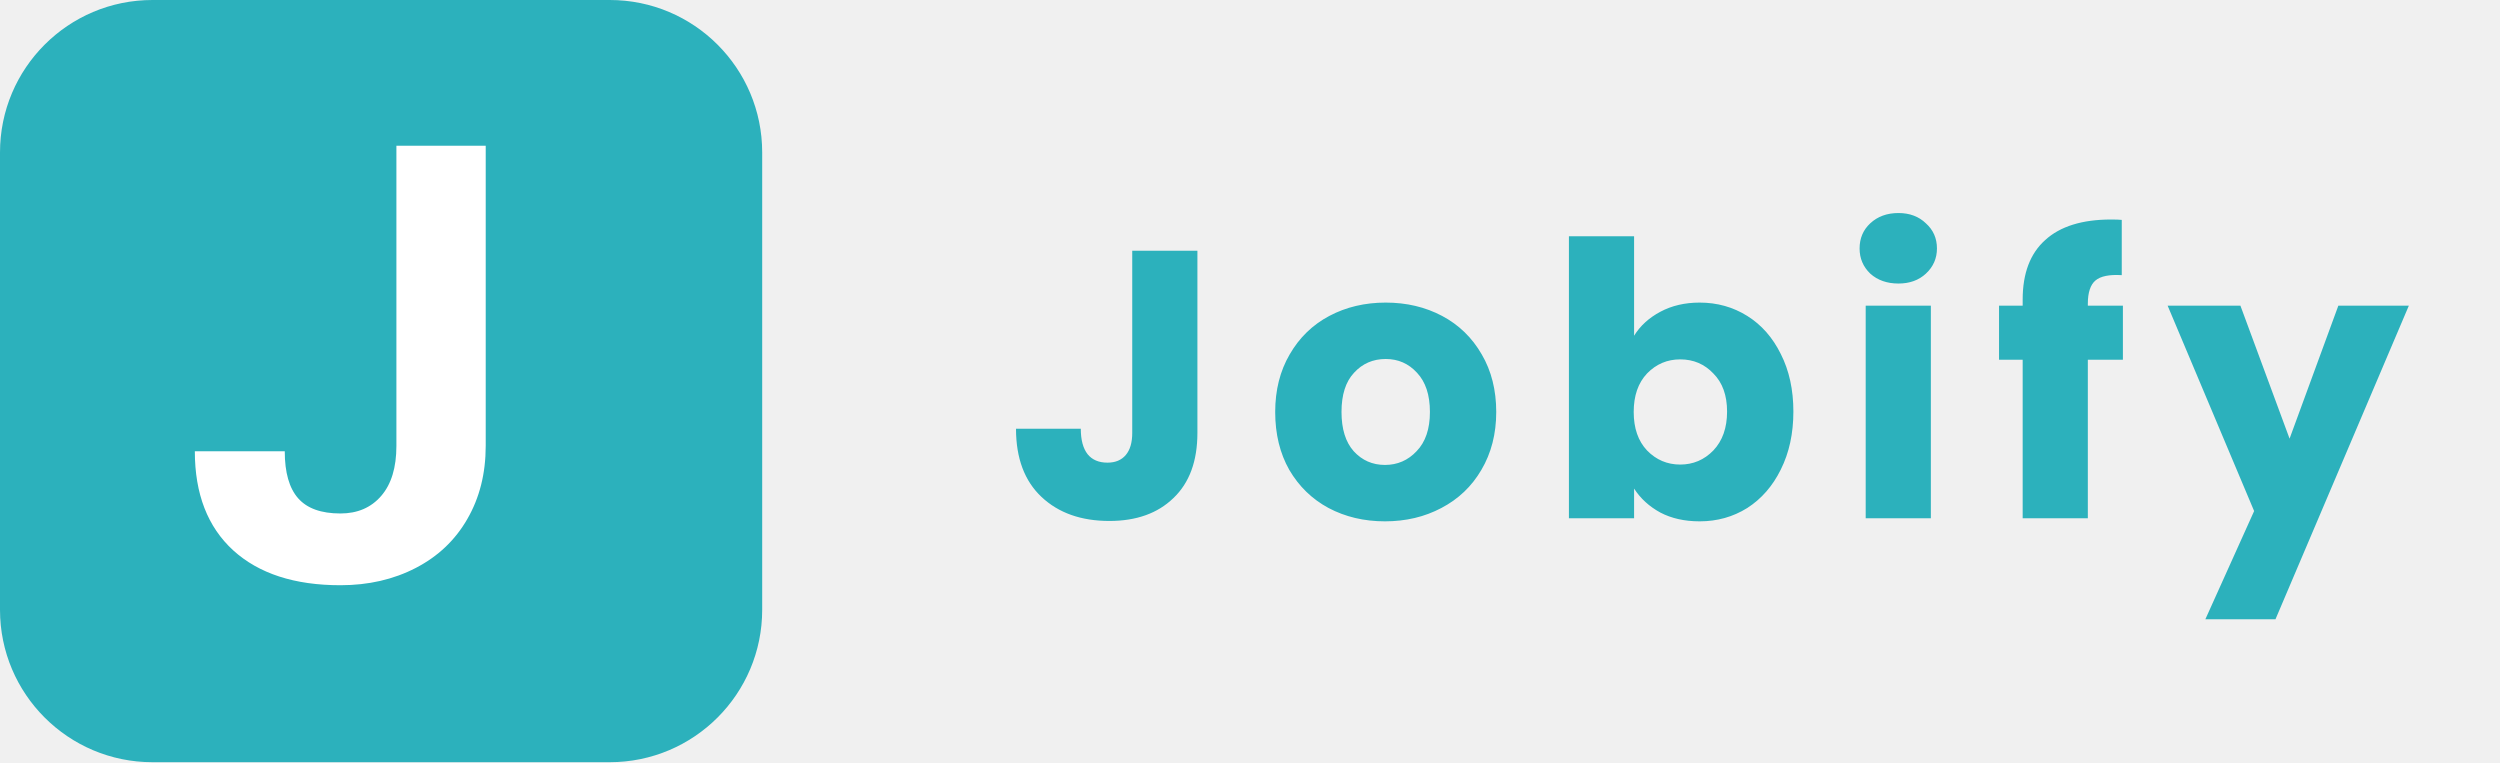
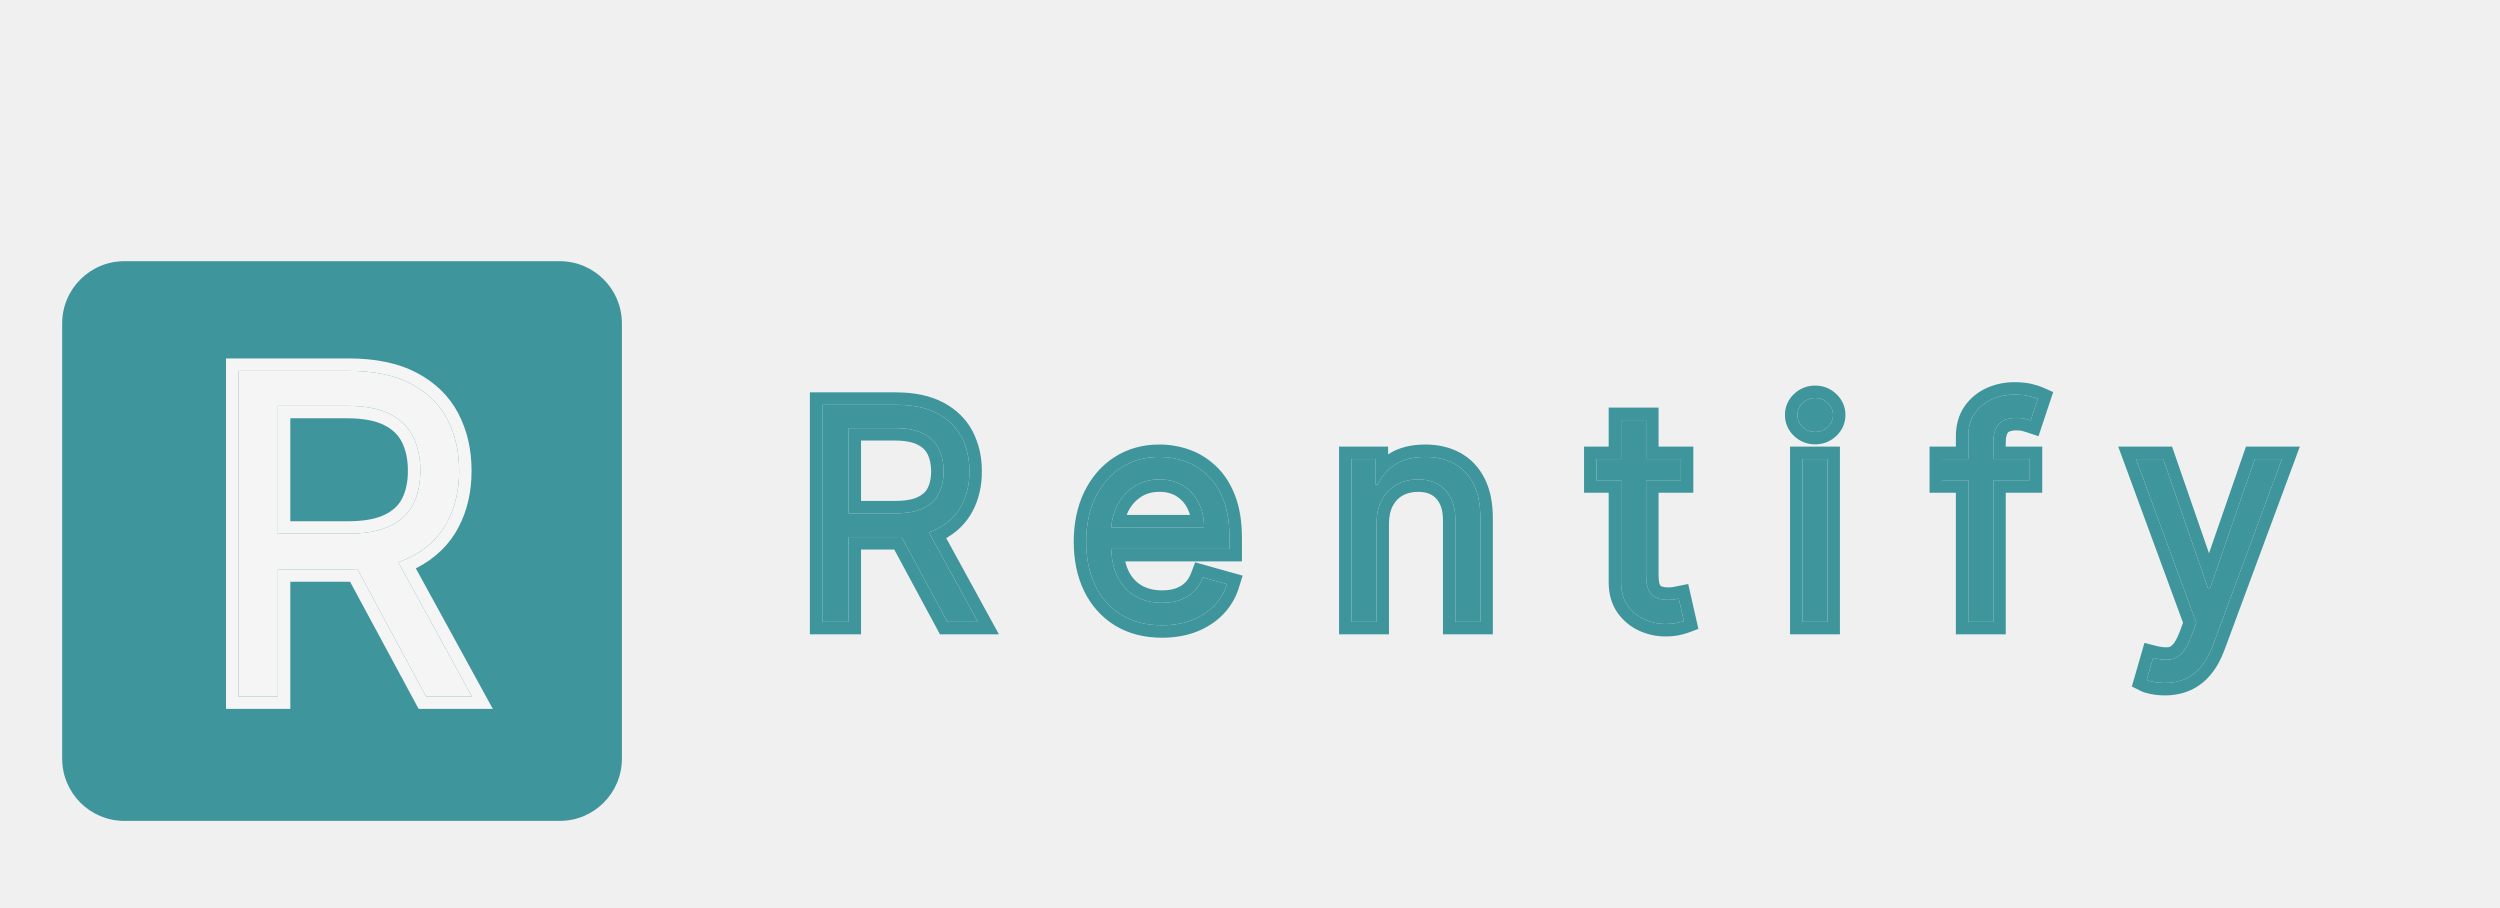
- <svg xmlns="http://www.w3.org/2000/svg" width="164" height="50" viewBox="0 0 164 50" fill="none">
-   <path d="M78.55 16.45V28.4C78.55 30.25 78.025 31.675 76.975 32.675C75.942 33.675 74.542 34.175 72.775 34.175C70.925 34.175 69.442 33.65 68.325 32.6C67.208 31.55 66.65 30.058 66.65 28.125H70.9C70.9 28.858 71.05 29.417 71.35 29.8C71.65 30.167 72.083 30.35 72.65 30.35C73.167 30.35 73.567 30.183 73.85 29.85C74.133 29.517 74.275 29.033 74.275 28.4V16.45H78.55ZM90.853 34.2C89.487 34.2 88.253 33.908 87.153 33.325C86.07 32.742 85.212 31.908 84.578 30.825C83.962 29.742 83.653 28.475 83.653 27.025C83.653 25.592 83.97 24.333 84.603 23.25C85.237 22.15 86.103 21.308 87.203 20.725C88.303 20.142 89.537 19.85 90.903 19.85C92.27 19.85 93.503 20.142 94.603 20.725C95.703 21.308 96.57 22.15 97.203 23.25C97.837 24.333 98.153 25.592 98.153 27.025C98.153 28.458 97.828 29.725 97.178 30.825C96.545 31.908 95.67 32.742 94.553 33.325C93.453 33.908 92.22 34.2 90.853 34.2ZM90.853 30.5C91.67 30.5 92.362 30.2 92.928 29.6C93.511 29 93.803 28.142 93.803 27.025C93.803 25.908 93.52 25.05 92.953 24.45C92.403 23.85 91.72 23.55 90.903 23.55C90.07 23.55 89.378 23.85 88.828 24.45C88.278 25.033 88.003 25.892 88.003 27.025C88.003 28.142 88.27 29 88.803 29.6C89.353 30.2 90.037 30.5 90.853 30.5ZM107.196 22.025C107.596 21.375 108.171 20.85 108.921 20.45C109.671 20.05 110.529 19.85 111.496 19.85C112.646 19.85 113.688 20.142 114.621 20.725C115.554 21.308 116.288 22.142 116.821 23.225C117.371 24.308 117.646 25.567 117.646 27C117.646 28.433 117.371 29.7 116.821 30.8C116.288 31.883 115.554 32.725 114.621 33.325C113.688 33.908 112.646 34.2 111.496 34.2C110.513 34.2 109.654 34.008 108.921 33.625C108.188 33.225 107.613 32.7 107.196 32.05V34H102.921V15.5H107.196V22.025ZM113.296 27C113.296 25.933 112.996 25.1 112.396 24.5C111.813 23.883 111.088 23.575 110.221 23.575C109.371 23.575 108.646 23.883 108.046 24.5C107.463 25.117 107.171 25.958 107.171 27.025C107.171 28.092 107.463 28.933 108.046 29.55C108.646 30.167 109.371 30.475 110.221 30.475C111.071 30.475 111.796 30.167 112.396 29.55C112.996 28.917 113.296 28.067 113.296 27ZM124.539 18.6C123.789 18.6 123.172 18.383 122.689 17.95C122.222 17.5 121.989 16.95 121.989 16.3C121.989 15.633 122.222 15.083 122.689 14.65C123.172 14.2 123.789 13.975 124.539 13.975C125.272 13.975 125.872 14.2 126.339 14.65C126.822 15.083 127.064 15.633 127.064 16.3C127.064 16.95 126.822 17.5 126.339 17.95C125.872 18.383 125.272 18.6 124.539 18.6ZM126.664 20.05V34H122.389V20.05H126.664ZM139.262 23.6H136.962V34H132.687V23.6H131.137V20.05H132.687V19.65C132.687 17.933 133.179 16.633 134.162 15.75C135.145 14.85 136.587 14.4 138.487 14.4C138.804 14.4 139.037 14.408 139.187 14.425V18.05C138.37 18 137.795 18.117 137.462 18.4C137.129 18.683 136.962 19.192 136.962 19.925V20.05H139.262V23.6ZM158.021 20.05L149.271 40.625H144.671L147.871 33.525L142.196 20.05H146.971L150.196 28.775L153.396 20.05H158.021Z" fill="#2CB1BC" />
-   <rect width="50" height="50" rx="10" fill="#2CB1BC" />
-   <path d="M26.004 9.562H31.863V29.25C31.863 31.06 31.46 32.661 30.652 34.055C29.858 35.435 28.732 36.503 27.273 37.258C25.815 38.013 24.168 38.391 22.332 38.391C19.324 38.391 16.98 37.629 15.301 36.105C13.621 34.569 12.781 32.401 12.781 29.602H18.68C18.68 30.995 18.973 32.023 19.559 32.688C20.145 33.352 21.069 33.684 22.332 33.684C23.452 33.684 24.344 33.3 25.008 32.531C25.672 31.763 26.004 30.669 26.004 29.25V9.562Z" fill="white" />
+ <svg xmlns="http://www.w3.org/2000/svg" width="201" height="73" viewBox="0 0 201 73" fill="none">
+   <rect x="5" y="21" width="45" height="45" rx="5" fill="#3E959B" />
+   <mask id="path-2-outside-1_1_2" maskUnits="userSpaceOnUse" x="18" y="28" width="22" height="29" fill="black">
+     <rect fill="white" x="18" y="28" width="22" height="29" />
+     <path d="M19.171 56V29.818H28.017C30.062 29.818 31.741 30.168 33.054 30.866C34.367 31.557 35.338 32.507 35.969 33.717C36.599 34.928 36.915 36.304 36.915 37.847C36.915 39.389 36.599 40.757 35.969 41.95C35.338 43.144 34.371 44.081 33.067 44.763C31.763 45.436 30.097 45.773 28.068 45.773H20.909V42.909H27.966C29.364 42.909 30.489 42.705 31.341 42.295C32.202 41.886 32.824 41.307 33.207 40.557C33.599 39.798 33.795 38.895 33.795 37.847C33.795 36.798 33.599 35.882 33.207 35.098C32.815 34.314 32.189 33.709 31.328 33.283C30.467 32.848 29.329 32.631 27.915 32.631H22.341V56H19.171ZM31.494 44.239L37.938 56H34.256L27.915 44.239H31.494Z" />
+   </mask>
+   <path d="M19.171 56V29.818H28.017C30.062 29.818 31.741 30.168 33.054 30.866C34.367 31.557 35.338 32.507 35.969 33.717C36.599 34.928 36.915 36.304 36.915 37.847C36.915 39.389 36.599 40.757 35.969 41.95C35.338 43.144 34.371 44.081 33.067 44.763C31.763 45.436 30.097 45.773 28.068 45.773H20.909V42.909H27.966C29.364 42.909 30.489 42.705 31.341 42.295C32.202 41.886 32.824 41.307 33.207 40.557C33.599 39.798 33.795 38.895 33.795 37.847C33.795 36.798 33.599 35.882 33.207 35.098C32.815 34.314 32.189 33.709 31.328 33.283C30.467 32.848 29.329 32.631 27.915 32.631H22.341V56H19.171ZM31.494 44.239L37.938 56H34.256L27.915 44.239H31.494Z" fill="#F5F5F5" />
+   <path d="M19.171 56H18.171V57H19.171V56ZM19.171 29.818V28.818H18.171V29.818H19.171ZM33.054 30.866L32.584 31.749L32.589 31.752L33.054 30.866ZM35.969 33.717L35.082 34.179L35.082 34.179L35.969 33.717ZM35.969 41.95L35.085 41.483L35.085 41.483L35.969 41.95ZM33.067 44.763L33.526 45.651L33.53 45.649L33.067 44.763ZM20.909 45.773H19.909V46.773H20.909V45.773ZM20.909 42.909V41.909H19.909V42.909H20.909ZM31.341 42.295L30.912 41.392L30.908 41.394L31.341 42.295ZM33.207 40.557L32.319 40.098L32.317 40.102L33.207 40.557ZM31.328 33.283L30.877 34.175L30.884 34.179L31.328 33.283ZM22.341 32.631V31.631H21.341V32.631H22.341ZM22.341 56V57H23.341V56H22.341ZM31.494 44.239L32.371 43.758L32.087 43.239H31.494V44.239ZM37.938 56V57H39.626L38.815 55.52L37.938 56ZM34.256 56L33.376 56.475L33.659 57H34.256V56ZM27.915 44.239V43.239H26.24L27.035 44.713L27.915 44.239ZM20.171 56V29.818H18.171V56H20.171ZM19.171 30.818H28.017V28.818H19.171V30.818ZM28.017 30.818C29.957 30.818 31.46 31.151 32.584 31.749L33.524 29.984C32.023 29.184 30.168 28.818 28.017 28.818V30.818ZM32.589 31.752C33.737 32.356 34.554 33.166 35.082 34.179L36.856 33.255C36.123 31.849 34.996 30.758 33.52 29.981L32.589 31.752ZM35.082 34.179C35.629 35.229 35.915 36.444 35.915 37.847H37.915C37.915 36.164 37.57 34.626 36.856 33.255L35.082 34.179ZM35.915 37.847C35.915 39.25 35.629 40.453 35.085 41.483L36.853 42.418C37.57 41.061 37.915 39.529 37.915 37.847H35.915ZM35.085 41.483C34.557 42.481 33.745 43.28 32.603 43.877L33.53 45.649C34.996 44.882 36.119 43.806 36.853 42.418L35.085 41.483ZM32.608 43.874C31.489 44.452 29.995 44.773 28.068 44.773V46.773C30.198 46.773 32.036 46.42 33.526 45.651L32.608 43.874ZM28.068 44.773H20.909V46.773H28.068V44.773ZM21.909 45.773V42.909H19.909V45.773H21.909ZM20.909 43.909H27.966V41.909H20.909V43.909ZM27.966 43.909C29.448 43.909 30.737 43.694 31.774 43.197L30.908 41.394C30.24 41.715 29.28 41.909 27.966 41.909V43.909ZM31.77 43.199C32.802 42.708 33.601 41.983 34.098 41.012L32.317 40.102C32.047 40.63 31.601 41.065 30.912 41.392L31.77 43.199ZM34.096 41.016C34.576 40.087 34.795 39.019 34.795 37.847H32.795C32.795 38.771 32.623 39.51 32.319 40.098L34.096 41.016ZM34.795 37.847C34.795 36.673 34.576 35.598 34.102 34.651L32.313 35.545C32.623 36.166 32.795 36.923 32.795 37.847H34.795ZM34.102 34.651C33.603 33.653 32.808 32.899 31.772 32.386L30.884 34.179C31.57 34.518 32.028 34.975 32.313 35.545L34.102 34.651ZM31.779 32.39C30.728 31.86 29.419 31.631 27.915 31.631V33.631C29.241 33.631 30.206 33.836 30.877 34.175L31.779 32.39ZM27.915 31.631H22.341V33.631H27.915V31.631ZM21.341 32.631V56H23.341V32.631H21.341ZM22.341 55H19.171V57H22.341V55ZM30.617 44.719L37.06 56.48L38.815 55.52L32.371 43.758L30.617 44.719ZM37.938 55H34.256V57H37.938V55ZM35.136 55.525L28.795 43.764L27.035 44.713L33.376 56.475L35.136 55.525ZM27.915 45.239H31.494V43.239H27.915V45.239Z" fill="#F5F5F5" mask="url(#path-2-outside-1_1_2)" />
+   <mask id="path-4-outside-2_1_2" maskUnits="userSpaceOnUse" x="65" y="30" width="120" height="26" fill="black">
+     <rect fill="white" x="65" y="30" width="120" height="26" />
+     <path d="M66.114 50V32.545H72.011C73.375 32.545 74.494 32.778 75.369 33.244C76.244 33.705 76.892 34.338 77.312 35.145C77.733 35.952 77.943 36.869 77.943 37.898C77.943 38.926 77.733 39.838 77.312 40.633C76.892 41.429 76.247 42.054 75.378 42.508C74.508 42.957 73.398 43.182 72.046 43.182H67.273V41.273H71.977C72.909 41.273 73.659 41.136 74.227 40.864C74.801 40.591 75.216 40.205 75.472 39.705C75.733 39.199 75.864 38.597 75.864 37.898C75.864 37.199 75.733 36.588 75.472 36.065C75.21 35.543 74.793 35.139 74.219 34.855C73.645 34.565 72.886 34.42 71.943 34.42H68.227V50H66.114ZM74.329 42.159L78.625 50H76.171L71.943 42.159H74.329ZM93.431 50.273C92.17 50.273 91.082 49.994 90.167 49.438C89.258 48.875 88.556 48.091 88.062 47.085C87.573 46.074 87.329 44.898 87.329 43.557C87.329 42.216 87.573 41.034 88.062 40.011C88.556 38.983 89.244 38.182 90.124 37.608C91.011 37.028 92.045 36.739 93.227 36.739C93.908 36.739 94.582 36.852 95.246 37.08C95.911 37.307 96.516 37.676 97.062 38.188C97.607 38.693 98.042 39.364 98.366 40.199C98.69 41.034 98.852 42.062 98.852 43.284V44.136H88.761V42.398H96.806C96.806 41.659 96.658 41 96.363 40.42C96.073 39.841 95.658 39.383 95.119 39.048C94.585 38.713 93.954 38.545 93.227 38.545C92.425 38.545 91.732 38.744 91.147 39.142C90.567 39.534 90.121 40.045 89.809 40.676C89.496 41.307 89.34 41.983 89.34 42.705V43.864C89.34 44.852 89.511 45.69 89.852 46.378C90.198 47.06 90.678 47.58 91.292 47.938C91.906 48.29 92.619 48.466 93.431 48.466C93.96 48.466 94.437 48.392 94.863 48.244C95.295 48.091 95.667 47.864 95.979 47.562C96.292 47.256 96.533 46.875 96.704 46.42L98.647 46.966C98.442 47.625 98.099 48.205 97.616 48.705C97.133 49.199 96.536 49.585 95.826 49.864C95.116 50.136 94.317 50.273 93.431 50.273ZM110.673 42.125V50H108.661V36.909H110.604V38.955H110.775C111.082 38.29 111.548 37.756 112.173 37.352C112.798 36.943 113.604 36.739 114.593 36.739C115.479 36.739 116.255 36.92 116.92 37.284C117.585 37.642 118.102 38.188 118.471 38.92C118.84 39.648 119.025 40.568 119.025 41.682V50H117.013V41.818C117.013 40.79 116.746 39.989 116.212 39.415C115.678 38.835 114.945 38.545 114.013 38.545C113.371 38.545 112.798 38.685 112.292 38.963C111.792 39.242 111.397 39.648 111.107 40.182C110.817 40.716 110.673 41.364 110.673 42.125ZM135.143 36.909V38.614H128.359V36.909H135.143ZM130.337 33.773H132.348V46.25C132.348 46.818 132.43 47.244 132.595 47.528C132.766 47.807 132.982 47.994 133.243 48.091C133.51 48.182 133.791 48.227 134.087 48.227C134.308 48.227 134.49 48.216 134.632 48.193C134.774 48.165 134.888 48.142 134.973 48.125L135.382 49.932C135.246 49.983 135.055 50.034 134.811 50.085C134.567 50.142 134.257 50.17 133.882 50.17C133.314 50.17 132.757 50.048 132.212 49.804C131.672 49.56 131.223 49.188 130.865 48.688C130.513 48.188 130.337 47.557 130.337 46.795V33.773ZM144.919 50V36.909H146.93V50H144.919ZM145.942 34.727C145.55 34.727 145.212 34.594 144.928 34.327C144.649 34.06 144.51 33.739 144.51 33.364C144.51 32.989 144.649 32.668 144.928 32.401C145.212 32.133 145.55 32 145.942 32C146.334 32 146.669 32.133 146.947 32.401C147.232 32.668 147.374 32.989 147.374 33.364C147.374 33.739 147.232 34.06 146.947 34.327C146.669 34.594 146.334 34.727 145.942 34.727ZM163.194 36.909V38.614H156.137V36.909H163.194ZM158.251 50V35.102C158.251 34.352 158.427 33.727 158.779 33.227C159.131 32.727 159.589 32.352 160.151 32.102C160.714 31.852 161.308 31.727 161.933 31.727C162.427 31.727 162.83 31.767 163.143 31.847C163.455 31.926 163.688 32 163.842 32.068L163.262 33.807C163.16 33.773 163.018 33.73 162.836 33.679C162.66 33.628 162.427 33.602 162.137 33.602C161.472 33.602 160.992 33.77 160.697 34.105C160.407 34.44 160.262 34.932 160.262 35.58V50H158.251ZM174.058 54.909C173.717 54.909 173.413 54.881 173.146 54.824C172.879 54.773 172.695 54.722 172.592 54.67L173.104 52.898C173.592 53.023 174.024 53.068 174.399 53.034C174.774 53 175.107 52.832 175.396 52.531C175.692 52.236 175.962 51.756 176.206 51.091L176.581 50.068L171.74 36.909H173.922L177.536 47.341H177.672L181.286 36.909H183.467L177.911 51.909C177.661 52.585 177.351 53.145 176.982 53.588C176.612 54.037 176.183 54.369 175.695 54.585C175.212 54.801 174.666 54.909 174.058 54.909Z" />
+   </mask>
+   <path d="M66.114 50V32.545H72.011C73.375 32.545 74.494 32.778 75.369 33.244C76.244 33.705 76.892 34.338 77.312 35.145C77.733 35.952 77.943 36.869 77.943 37.898C77.943 38.926 77.733 39.838 77.312 40.633C76.892 41.429 76.247 42.054 75.378 42.508C74.508 42.957 73.398 43.182 72.046 43.182H67.273V41.273H71.977C72.909 41.273 73.659 41.136 74.227 40.864C74.801 40.591 75.216 40.205 75.472 39.705C75.733 39.199 75.864 38.597 75.864 37.898C75.864 37.199 75.733 36.588 75.472 36.065C75.21 35.543 74.793 35.139 74.219 34.855C73.645 34.565 72.886 34.42 71.943 34.42H68.227V50H66.114ZM74.329 42.159L78.625 50H76.171L71.943 42.159H74.329ZM93.431 50.273C92.17 50.273 91.082 49.994 90.167 49.438C89.258 48.875 88.556 48.091 88.062 47.085C87.573 46.074 87.329 44.898 87.329 43.557C87.329 42.216 87.573 41.034 88.062 40.011C88.556 38.983 89.244 38.182 90.124 37.608C91.011 37.028 92.045 36.739 93.227 36.739C93.908 36.739 94.582 36.852 95.246 37.08C95.911 37.307 96.516 37.676 97.062 38.188C97.607 38.693 98.042 39.364 98.366 40.199C98.69 41.034 98.852 42.062 98.852 43.284V44.136H88.761V42.398H96.806C96.806 41.659 96.658 41 96.363 40.42C96.073 39.841 95.658 39.383 95.119 39.048C94.585 38.713 93.954 38.545 93.227 38.545C92.425 38.545 91.732 38.744 91.147 39.142C90.567 39.534 90.121 40.045 89.809 40.676C89.496 41.307 89.34 41.983 89.34 42.705V43.864C89.34 44.852 89.511 45.69 89.852 46.378C90.198 47.06 90.678 47.58 91.292 47.938C91.906 48.29 92.619 48.466 93.431 48.466C93.96 48.466 94.437 48.392 94.863 48.244C95.295 48.091 95.667 47.864 95.979 47.562C96.292 47.256 96.533 46.875 96.704 46.42L98.647 46.966C98.442 47.625 98.099 48.205 97.616 48.705C97.133 49.199 96.536 49.585 95.826 49.864C95.116 50.136 94.317 50.273 93.431 50.273ZM110.673 42.125V50H108.661V36.909H110.604V38.955H110.775C111.082 38.29 111.548 37.756 112.173 37.352C112.798 36.943 113.604 36.739 114.593 36.739C115.479 36.739 116.255 36.92 116.92 37.284C117.585 37.642 118.102 38.188 118.471 38.92C118.84 39.648 119.025 40.568 119.025 41.682V50H117.013V41.818C117.013 40.79 116.746 39.989 116.212 39.415C115.678 38.835 114.945 38.545 114.013 38.545C113.371 38.545 112.798 38.685 112.292 38.963C111.792 39.242 111.397 39.648 111.107 40.182C110.817 40.716 110.673 41.364 110.673 42.125ZM135.143 36.909V38.614H128.359V36.909H135.143ZM130.337 33.773H132.348V46.25C132.348 46.818 132.43 47.244 132.595 47.528C132.766 47.807 132.982 47.994 133.243 48.091C133.51 48.182 133.791 48.227 134.087 48.227C134.308 48.227 134.49 48.216 134.632 48.193C134.774 48.165 134.888 48.142 134.973 48.125L135.382 49.932C135.246 49.983 135.055 50.034 134.811 50.085C134.567 50.142 134.257 50.17 133.882 50.17C133.314 50.17 132.757 50.048 132.212 49.804C131.672 49.56 131.223 49.188 130.865 48.688C130.513 48.188 130.337 47.557 130.337 46.795V33.773ZM144.919 50V36.909H146.93V50H144.919ZM145.942 34.727C145.55 34.727 145.212 34.594 144.928 34.327C144.649 34.06 144.51 33.739 144.51 33.364C144.51 32.989 144.649 32.668 144.928 32.401C145.212 32.133 145.55 32 145.942 32C146.334 32 146.669 32.133 146.947 32.401C147.232 32.668 147.374 32.989 147.374 33.364C147.374 33.739 147.232 34.06 146.947 34.327C146.669 34.594 146.334 34.727 145.942 34.727ZM163.194 36.909V38.614H156.137V36.909H163.194ZM158.251 50V35.102C158.251 34.352 158.427 33.727 158.779 33.227C159.131 32.727 159.589 32.352 160.151 32.102C160.714 31.852 161.308 31.727 161.933 31.727C162.427 31.727 162.83 31.767 163.143 31.847C163.455 31.926 163.688 32 163.842 32.068L163.262 33.807C163.16 33.773 163.018 33.73 162.836 33.679C162.66 33.628 162.427 33.602 162.137 33.602C161.472 33.602 160.992 33.77 160.697 34.105C160.407 34.44 160.262 34.932 160.262 35.58V50H158.251ZM174.058 54.909C173.717 54.909 173.413 54.881 173.146 54.824C172.879 54.773 172.695 54.722 172.592 54.67L173.104 52.898C173.592 53.023 174.024 53.068 174.399 53.034C174.774 53 175.107 52.832 175.396 52.531C175.692 52.236 175.962 51.756 176.206 51.091L176.581 50.068L171.74 36.909H173.922L177.536 47.341H177.672L181.286 36.909H183.467L177.911 51.909C177.661 52.585 177.351 53.145 176.982 53.588C176.612 54.037 176.183 54.369 175.695 54.585C175.212 54.801 174.666 54.909 174.058 54.909Z" fill="#3E959B" />
+   <path d="M66.114 50H65.114V51H66.114V50ZM66.114 32.545V31.546H65.114V32.545H66.114ZM75.369 33.244L74.899 34.127L74.904 34.129L75.369 33.244ZM77.312 35.145L76.426 35.607L76.426 35.607L77.312 35.145ZM77.312 40.633L76.428 40.166L76.428 40.166L77.312 40.633ZM75.378 42.508L75.837 43.397L75.841 43.395L75.378 42.508ZM67.273 43.182H66.273V44.182H67.273V43.182ZM67.273 41.273V40.273H66.273V41.273H67.273ZM74.227 40.864L73.798 39.96L73.794 39.962L74.227 40.864ZM75.472 39.705L74.583 39.245L74.581 39.249L75.472 39.705ZM74.219 34.855L73.768 35.748L73.775 35.751L74.219 34.855ZM68.227 34.42V33.42H67.227V34.42H68.227ZM68.227 50V51H69.227V50H68.227ZM74.329 42.159L75.207 41.679L74.922 41.159H74.329V42.159ZM78.625 50V51H80.313L79.502 49.52L78.625 50ZM76.171 50L75.29 50.475L75.573 51H76.171V50ZM71.943 42.159V41.159H70.268L71.063 42.634L71.943 42.159ZM67.114 50V32.545H65.114V50H67.114ZM66.114 33.545H72.011V31.546H66.114V33.545ZM72.011 33.545C73.27 33.545 74.213 33.762 74.899 34.127L75.839 32.362C74.776 31.795 73.48 31.546 72.011 31.546V33.545ZM74.904 34.129C75.615 34.503 76.108 34.996 76.426 35.607L78.199 34.683C77.677 33.68 76.874 32.906 75.835 32.359L74.904 34.129ZM76.426 35.607C76.763 36.254 76.943 37.009 76.943 37.898H78.943C78.943 36.73 78.703 35.65 78.199 34.683L76.426 35.607ZM76.943 37.898C76.943 38.787 76.763 39.534 76.428 40.166L78.197 41.101C78.703 40.142 78.943 39.066 78.943 37.898H76.943ZM76.428 40.166C76.111 40.767 75.621 41.253 74.915 41.622L75.841 43.395C76.873 42.855 77.673 42.092 78.197 41.101L76.428 40.166ZM74.919 41.62C74.235 41.973 73.296 42.182 72.046 42.182V44.182C73.5 44.182 74.782 43.942 75.837 43.397L74.919 41.62ZM72.046 42.182H67.273V44.182H72.046V42.182ZM68.273 43.182V41.273H66.273V43.182H68.273ZM67.273 42.273H71.977V40.273H67.273V42.273ZM71.977 42.273C72.993 42.273 73.908 42.126 74.66 41.765L73.794 39.962C73.41 40.147 72.825 40.273 71.977 40.273V42.273ZM74.656 41.767C75.402 41.413 75.993 40.881 76.362 40.16L74.581 39.249C74.439 39.528 74.201 39.769 73.798 39.96L74.656 41.767ZM76.36 40.164C76.71 39.487 76.864 38.721 76.864 37.898H74.864C74.864 38.473 74.756 38.91 74.583 39.245L76.36 40.164ZM76.864 37.898C76.864 37.074 76.709 36.304 76.366 35.618L74.577 36.513C74.757 36.872 74.864 37.324 74.864 37.898H76.864ZM76.366 35.618C75.998 34.882 75.412 34.33 74.662 33.959L73.775 35.751C74.174 35.949 74.423 36.203 74.577 36.513L76.366 35.618ZM74.669 33.962C73.906 33.577 72.975 33.42 71.943 33.42V35.42C72.797 35.42 73.384 35.554 73.768 35.748L74.669 33.962ZM71.943 33.42H68.227V35.42H71.943V33.42ZM67.227 34.42V50H69.227V34.42H67.227ZM68.227 49H66.114V51H68.227V49ZM73.453 42.639L77.748 50.48L79.502 49.52L75.207 41.679L73.453 42.639ZM78.625 49H76.171V51H78.625V49ZM77.051 49.525L72.823 41.684L71.063 42.634L75.29 50.475L77.051 49.525ZM71.943 43.159H74.329V41.159H71.943V43.159ZM90.167 49.438L89.641 50.288L89.647 50.292L90.167 49.438ZM88.062 47.085L87.161 47.52L87.164 47.526L88.062 47.085ZM88.062 40.011L87.16 39.578L87.159 39.58L88.062 40.011ZM90.124 37.608L90.67 38.446L90.671 38.445L90.124 37.608ZM95.246 37.08L95.57 36.133L95.57 36.133L95.246 37.08ZM97.062 38.188L96.378 38.917L96.382 38.921L97.062 38.188ZM98.366 40.199L99.298 39.837L99.298 39.837L98.366 40.199ZM98.852 44.136V45.136H99.852V44.136H98.852ZM88.761 44.136H87.761V45.136H88.761V44.136ZM88.761 42.398V41.398H87.761V42.398H88.761ZM96.806 42.398V43.398H97.806V42.398H96.806ZM96.363 40.42L95.469 40.868L95.472 40.875L96.363 40.42ZM95.119 39.048L94.587 39.895L94.591 39.898L95.119 39.048ZM91.147 39.142L91.707 39.97L91.709 39.969L91.147 39.142ZM89.809 40.676L88.913 40.232L88.913 40.232L89.809 40.676ZM89.852 46.378L88.956 46.822L88.96 46.831L89.852 46.378ZM91.292 47.938L90.788 48.801L90.794 48.805L91.292 47.938ZM94.863 48.244L95.191 49.189L95.198 49.187L94.863 48.244ZM95.979 47.562L96.673 48.283L96.68 48.276L95.979 47.562ZM96.704 46.42L96.974 45.458L96.09 45.209L95.767 46.069L96.704 46.42ZM98.647 46.966L99.602 47.262L99.907 46.281L98.917 46.003L98.647 46.966ZM97.616 48.705L98.331 49.403L98.335 49.399L97.616 48.705ZM95.826 49.864L96.184 50.797L96.191 50.795L95.826 49.864ZM93.431 49.273C92.32 49.273 91.419 49.029 90.687 48.583L89.647 50.292C90.744 50.96 92.019 51.273 93.431 51.273V49.273ZM90.693 48.587C89.952 48.128 89.375 47.49 88.959 46.644L87.164 47.526C87.737 48.692 88.564 49.622 89.641 50.288L90.693 48.587ZM88.962 46.65C88.551 45.798 88.329 44.776 88.329 43.557H86.329C86.329 45.02 86.596 46.349 87.161 47.52L88.962 46.65ZM88.329 43.557C88.329 42.338 88.55 41.308 88.964 40.443L87.159 39.58C86.596 40.76 86.329 42.094 86.329 43.557H88.329ZM88.963 40.445C89.385 39.566 89.956 38.911 90.67 38.446L89.578 36.77C88.531 37.452 87.727 38.4 87.16 39.578L88.963 40.445ZM90.671 38.445C91.377 37.984 92.216 37.739 93.227 37.739V35.739C91.874 35.739 90.645 36.073 89.577 36.771L90.671 38.445ZM93.227 37.739C93.795 37.739 94.359 37.833 94.923 38.026L95.57 36.133C94.804 35.871 94.022 35.739 93.227 35.739V37.739ZM94.923 38.026C95.445 38.204 95.929 38.496 96.378 38.917L97.746 37.458C97.104 36.856 96.377 36.409 95.57 36.133L94.923 38.026ZM96.382 38.921C96.796 39.304 97.153 39.838 97.433 40.56L99.298 39.837C98.93 38.889 98.419 38.082 97.742 37.454L96.382 38.921ZM97.433 40.56C97.7 41.247 97.852 42.144 97.852 43.284H99.852C99.852 41.981 99.68 40.821 99.298 39.837L97.433 40.56ZM97.852 43.284V44.136H99.852V43.284H97.852ZM98.852 43.136H88.761V45.136H98.852V43.136ZM89.761 44.136V42.398H87.761V44.136H89.761ZM88.761 43.398H96.806V41.398H88.761V43.398ZM97.806 42.398C97.806 41.523 97.63 40.705 97.254 39.966L95.472 40.875C95.687 41.295 95.806 41.795 95.806 42.398H97.806ZM97.257 39.973C96.887 39.232 96.346 38.634 95.646 38.199L94.591 39.898C94.97 40.133 95.26 40.45 95.469 40.868L97.257 39.973ZM95.65 38.201C94.934 37.752 94.112 37.545 93.227 37.545V39.545C93.795 39.545 94.235 39.675 94.587 39.895L95.65 38.201ZM93.227 37.545C92.252 37.545 91.357 37.79 90.585 38.315L91.709 39.969C92.107 39.699 92.599 39.545 93.227 39.545V37.545ZM90.587 38.314C89.863 38.803 89.302 39.447 88.913 40.232L90.705 41.12C90.941 40.643 91.272 40.265 91.707 39.97L90.587 38.314ZM88.913 40.232C88.53 41.004 88.34 41.833 88.34 42.705H90.34C90.34 42.133 90.463 41.609 90.705 41.12L88.913 40.232ZM88.34 42.705V43.864H90.34V42.705H88.34ZM88.34 43.864C88.34 44.963 88.529 45.963 88.956 46.822L90.748 45.934C90.492 45.418 90.34 44.741 90.34 43.864H88.34ZM88.96 46.831C89.387 47.67 89.996 48.339 90.788 48.801L91.796 47.074C91.361 46.82 91.01 46.449 90.743 45.925L88.96 46.831ZM90.794 48.805C91.58 49.256 92.47 49.466 93.431 49.466V47.466C92.767 47.466 92.231 47.323 91.79 47.07L90.794 48.805ZM93.431 49.466C94.052 49.466 94.643 49.379 95.191 49.189L94.535 47.3C94.231 47.405 93.867 47.466 93.431 47.466V49.466ZM95.198 49.187C95.756 48.988 96.253 48.688 96.673 48.283L95.285 46.842C95.081 47.039 94.834 47.194 94.528 47.302L95.198 49.187ZM96.68 48.276C97.107 47.856 97.424 47.348 97.64 46.772L95.767 46.069C95.643 46.402 95.476 46.655 95.279 46.849L96.68 48.276ZM96.434 47.383L98.377 47.929L98.917 46.003L96.974 45.458L96.434 47.383ZM97.692 46.669C97.534 47.178 97.272 47.621 96.897 48.01L98.335 49.399C98.926 48.788 99.351 48.072 99.602 47.262L97.692 46.669ZM96.9 48.006C96.526 48.389 96.053 48.7 95.461 48.933L96.191 50.795C97.019 50.47 97.739 50.009 98.331 49.403L96.9 48.006ZM95.468 48.93C94.889 49.152 94.215 49.273 93.431 49.273V51.273C94.42 51.273 95.343 51.12 96.184 50.797L95.468 48.93ZM110.673 50V51H111.673V50H110.673ZM108.661 50H107.661V51H108.661V50ZM108.661 36.909V35.909H107.661V36.909H108.661ZM110.604 36.909H111.604V35.909H110.604V36.909ZM110.604 38.955H109.604V39.955H110.604V38.955ZM110.775 38.955V39.955H111.415L111.683 39.374L110.775 38.955ZM112.173 37.352L112.715 38.193L112.72 38.189L112.173 37.352ZM116.92 37.284L116.44 38.161L116.446 38.165L116.92 37.284ZM118.471 38.92L117.578 39.37L117.579 39.373L118.471 38.92ZM119.025 50V51H120.025V50H119.025ZM117.013 50H116.013V51H117.013V50ZM116.212 39.415L115.477 40.093L115.48 40.096L116.212 39.415ZM112.292 38.963L111.81 38.087L111.805 38.089L112.292 38.963ZM111.107 40.182L110.228 39.705L110.228 39.705L111.107 40.182ZM109.673 42.125V50H111.673V42.125H109.673ZM110.673 49H108.661V51H110.673V49ZM109.661 50V36.909H107.661V50H109.661ZM108.661 37.909H110.604V35.909H108.661V37.909ZM109.604 36.909V38.955H111.604V36.909H109.604ZM110.604 39.955H110.775V37.955H110.604V39.955ZM111.683 39.374C111.909 38.884 112.247 38.495 112.715 38.193L111.63 36.512C110.849 37.017 110.255 37.696 109.867 38.535L111.683 39.374ZM112.72 38.189C113.138 37.916 113.737 37.739 114.593 37.739V35.739C113.472 35.739 112.458 35.971 111.625 36.516L112.72 38.189ZM114.593 37.739C115.34 37.739 115.945 37.891 116.44 38.161L117.4 36.407C116.565 35.95 115.619 35.739 114.593 35.739V37.739ZM116.446 38.165C116.914 38.417 117.292 38.804 117.578 39.37L119.364 38.471C118.911 37.571 118.255 36.867 117.394 36.404L116.446 38.165ZM117.579 39.373C117.856 39.919 118.025 40.671 118.025 41.682H120.025C120.025 40.465 119.824 39.377 119.363 38.468L117.579 39.373ZM118.025 41.682V50H120.025V41.682H118.025ZM119.025 49H117.013V51H119.025V49ZM118.013 50V41.818H116.013V50H118.013ZM118.013 41.818C118.013 40.618 117.699 39.544 116.944 38.733L115.48 40.096C115.794 40.433 116.013 40.962 116.013 41.818H118.013ZM116.948 38.737C116.19 37.915 115.169 37.545 114.013 37.545V39.545C114.721 39.545 115.167 39.756 115.477 40.093L116.948 38.737ZM114.013 37.545C113.222 37.545 112.479 37.718 111.81 38.087L112.774 39.839C113.116 39.651 113.521 39.545 114.013 39.545V37.545ZM111.805 38.089C111.129 38.466 110.603 39.015 110.228 39.705L111.986 40.659C112.191 40.281 112.455 40.017 112.778 39.837L111.805 38.089ZM110.228 39.705C109.841 40.418 109.673 41.239 109.673 42.125H111.673C111.673 41.489 111.794 41.014 111.986 40.659L110.228 39.705ZM135.143 36.909H136.143V35.909H135.143V36.909ZM135.143 38.614V39.614H136.143V38.614H135.143ZM128.359 38.614H127.359V39.614H128.359V38.614ZM128.359 36.909V35.909H127.359V36.909H128.359ZM130.337 33.773V32.773H129.337V33.773H130.337ZM132.348 33.773H133.348V32.773H132.348V33.773ZM132.595 47.528L131.73 48.03L131.736 48.04L131.742 48.051L132.595 47.528ZM133.243 48.091L132.896 49.029L132.908 49.033L132.921 49.038L133.243 48.091ZM134.632 48.193L134.79 49.181L134.809 49.178L134.828 49.174L134.632 48.193ZM134.973 48.125L135.948 47.904L135.733 46.953L134.777 47.144L134.973 48.125ZM135.382 49.932L135.733 50.868L136.55 50.562L136.357 49.711L135.382 49.932ZM134.811 50.085L134.606 49.106L134.595 49.109L134.585 49.111L134.811 50.085ZM132.212 49.804L131.799 50.715L131.803 50.717L132.212 49.804ZM130.865 48.688L130.048 49.264L130.052 49.27L130.865 48.688ZM134.143 36.909V38.614H136.143V36.909H134.143ZM135.143 37.614H128.359V39.614H135.143V37.614ZM129.359 38.614V36.909H127.359V38.614H129.359ZM128.359 37.909H135.143V35.909H128.359V37.909ZM130.337 34.773H132.348V32.773H130.337V34.773ZM131.348 33.773V46.25H133.348V33.773H131.348ZM131.348 46.25C131.348 46.882 131.434 47.519 131.73 48.03L133.46 47.027C133.427 46.969 133.348 46.754 133.348 46.25H131.348ZM131.742 48.051C132.009 48.486 132.389 48.842 132.896 49.029L133.59 47.153C133.574 47.147 133.522 47.127 133.448 47.006L131.742 48.051ZM132.921 49.038C133.296 49.165 133.687 49.227 134.087 49.227V47.227C133.896 47.227 133.724 47.198 133.565 47.144L132.921 49.038ZM134.087 49.227C134.336 49.227 134.576 49.215 134.79 49.181L134.474 47.206C134.404 47.217 134.28 47.227 134.087 47.227V49.227ZM134.828 49.174C134.97 49.145 135.084 49.123 135.169 49.106L134.777 47.144C134.692 47.161 134.578 47.184 134.436 47.213L134.828 49.174ZM133.998 48.346L134.407 50.153L136.357 49.711L135.948 47.904L133.998 48.346ZM135.031 48.995C134.964 49.021 134.831 49.059 134.606 49.106L135.016 51.064C135.28 51.009 135.527 50.945 135.733 50.868L135.031 48.995ZM134.585 49.111C134.441 49.145 134.214 49.17 133.882 49.17V51.17C134.3 51.17 134.692 51.14 135.038 51.059L134.585 49.111ZM133.882 49.17C133.462 49.17 133.044 49.081 132.62 48.891L131.803 50.717C132.47 51.016 133.166 51.17 133.882 51.17V49.17ZM132.624 48.893C132.251 48.724 131.938 48.468 131.678 48.105L130.052 49.27C130.508 49.907 131.093 50.395 131.799 50.715L132.624 48.893ZM131.683 48.111C131.475 47.818 131.337 47.401 131.337 46.795H129.337C129.337 47.712 129.55 48.557 130.048 49.264L131.683 48.111ZM131.337 46.795V33.773H129.337V46.795H131.337ZM144.919 50H143.919V51H144.919V50ZM144.919 36.909V35.909H143.919V36.909H144.919ZM146.93 36.909H147.93V35.909H146.93V36.909ZM146.93 50V51H147.93V50H146.93ZM144.928 34.327L144.235 35.048L144.243 35.055L144.928 34.327ZM144.928 32.401L144.243 31.672L144.235 31.679L144.928 32.401ZM146.947 32.401L146.255 33.122L146.263 33.129L146.947 32.401ZM146.947 34.327L146.262 33.598L146.255 33.605L146.947 34.327ZM145.919 50V36.909H143.919V50H145.919ZM144.919 37.909H146.93V35.909H144.919V37.909ZM145.93 36.909V50H147.93V36.909H145.93ZM146.93 49H144.919V51H146.93V49ZM145.942 33.727C145.803 33.727 145.71 33.69 145.612 33.598L144.243 35.055C144.713 35.498 145.297 35.727 145.942 35.727V33.727ZM145.62 33.605C145.532 33.52 145.51 33.458 145.51 33.364H143.51C143.51 34.02 143.767 34.599 144.235 35.048L145.62 33.605ZM145.51 33.364C145.51 33.27 145.532 33.207 145.62 33.122L144.235 31.679C143.767 32.128 143.51 32.708 143.51 33.364H145.51ZM145.612 33.129C145.71 33.038 145.803 33 145.942 33V31C145.297 31 144.713 31.23 144.243 31.672L145.612 33.129ZM145.942 33C146.08 33 146.166 33.037 146.255 33.122L147.64 31.679C147.172 31.23 146.587 31 145.942 31V33ZM146.263 33.129C146.355 33.216 146.374 33.277 146.374 33.364H148.374C148.374 32.701 148.109 32.12 147.632 31.672L146.263 33.129ZM146.374 33.364C146.374 33.451 146.355 33.512 146.263 33.598L147.632 35.055C148.109 34.608 148.374 34.027 148.374 33.364H146.374ZM146.255 33.605C146.166 33.69 146.08 33.727 145.942 33.727V35.727C146.587 35.727 147.172 35.497 147.64 35.048L146.255 33.605ZM163.194 36.909H164.194V35.909H163.194V36.909ZM163.194 38.614V39.614H164.194V38.614H163.194ZM156.137 38.614H155.137V39.614H156.137V38.614ZM156.137 36.909V35.909H155.137V36.909H156.137ZM158.251 50H157.251V51H158.251V50ZM158.779 33.227L157.962 32.651L157.962 32.651L158.779 33.227ZM160.151 32.102L159.745 31.189L159.745 31.189L160.151 32.102ZM163.143 31.847L162.896 32.816L162.896 32.816L163.143 31.847ZM163.842 32.068L164.79 32.384L165.077 31.523L164.248 31.154L163.842 32.068ZM163.262 33.807L162.946 34.755L163.895 35.072L164.211 34.123L163.262 33.807ZM162.836 33.679L162.557 34.639L162.565 34.642L162.836 33.679ZM160.697 34.105L159.946 33.444L159.94 33.451L160.697 34.105ZM160.262 50V51H161.262V50H160.262ZM162.194 36.909V38.614H164.194V36.909H162.194ZM163.194 37.614H156.137V39.614H163.194V37.614ZM157.137 38.614V36.909H155.137V38.614H157.137ZM156.137 37.909H163.194V35.909H156.137V37.909ZM159.251 50V35.102H157.251V50H159.251ZM159.251 35.102C159.251 34.511 159.388 34.1 159.597 33.803L157.962 32.651C157.466 33.355 157.251 34.193 157.251 35.102H159.251ZM159.597 33.803C159.844 33.452 160.159 33.193 160.557 33.016L159.745 31.189C159.019 31.511 158.419 32.003 157.962 32.651L159.597 33.803ZM160.557 33.016C160.99 32.824 161.445 32.727 161.933 32.727V30.727C161.17 30.727 160.438 30.881 159.745 31.189L160.557 33.016ZM161.933 32.727C162.383 32.727 162.695 32.764 162.896 32.816L163.389 30.878C162.966 30.77 162.471 30.727 161.933 30.727V32.727ZM162.896 32.816C163.194 32.892 163.361 32.949 163.435 32.982L164.248 31.154C164.015 31.051 163.716 30.961 163.389 30.878L162.896 32.816ZM162.893 31.752L162.313 33.491L164.211 34.123L164.79 32.384L162.893 31.752ZM163.578 32.858C163.454 32.817 163.294 32.769 163.107 32.716L162.565 34.642C162.741 34.691 162.866 34.729 162.946 34.755L163.578 32.858ZM163.115 32.719C162.811 32.63 162.473 32.602 162.137 32.602V34.602C162.38 34.602 162.508 34.625 162.557 34.639L163.115 32.719ZM162.137 32.602C161.327 32.602 160.509 32.806 159.947 33.444L161.447 34.766C161.476 34.734 161.618 34.602 162.137 34.602V32.602ZM159.94 33.451C159.435 34.036 159.262 34.8 159.262 35.58H161.262C161.262 35.064 161.379 34.845 161.453 34.759L159.94 33.451ZM159.262 35.58V50H161.262V35.58H159.262ZM160.262 49H158.251V51H160.262V49ZM173.146 54.824L173.354 53.846L173.344 53.844L173.334 53.842L173.146 54.824ZM172.592 54.67L171.632 54.393L171.401 55.193L172.145 55.565L172.592 54.67ZM173.104 52.898L173.352 51.929L172.412 51.688L172.143 52.621L173.104 52.898ZM174.399 53.034L174.309 52.038L174.309 52.038L174.399 53.034ZM175.396 52.531L174.689 51.824L174.682 51.831L174.676 51.838L175.396 52.531ZM176.206 51.091L177.145 51.436L177.145 51.435L176.206 51.091ZM176.581 50.068L177.52 50.412L177.646 50.068L177.519 49.723L176.581 50.068ZM171.74 36.909V35.909H170.307L170.802 37.254L171.74 36.909ZM173.922 36.909L174.867 36.582L174.634 35.909H173.922V36.909ZM177.536 47.341L176.591 47.668L176.824 48.341H177.536V47.341ZM177.672 47.341V48.341H178.384L178.617 47.668L177.672 47.341ZM181.286 36.909V35.909H180.574L180.341 36.582L181.286 36.909ZM183.467 36.909L184.405 37.257L184.904 35.909H183.467V36.909ZM177.911 51.909L176.973 51.562L176.973 51.562L177.911 51.909ZM176.982 53.588L176.213 52.948L176.209 52.953L176.982 53.588ZM175.695 54.585L175.29 53.67L175.286 53.672L175.695 54.585ZM174.058 53.909C173.771 53.909 173.539 53.885 173.354 53.846L172.938 55.802C173.288 55.876 173.664 55.909 174.058 55.909V53.909ZM173.334 53.842C173.217 53.819 173.132 53.8 173.074 53.783C173.046 53.776 173.029 53.77 173.02 53.767C173.011 53.764 173.019 53.766 173.04 53.776L172.145 55.565C172.383 55.684 172.691 55.755 172.958 55.806L173.334 53.842ZM173.553 54.948L174.065 53.175L172.143 52.621L171.632 54.393L173.553 54.948ZM172.856 53.867C173.42 54.011 173.97 54.077 174.49 54.03L174.309 52.038C174.078 52.059 173.765 52.035 173.352 51.929L172.856 53.867ZM174.49 54.03C175.131 53.972 175.68 53.679 176.117 53.225L174.676 51.838C174.533 51.986 174.417 52.028 174.309 52.038L174.49 54.03ZM176.103 53.238C176.549 52.793 176.88 52.155 177.145 51.436L175.267 50.746C175.043 51.357 174.834 51.679 174.689 51.824L176.103 53.238ZM177.145 51.435L177.52 50.412L175.642 49.724L175.267 50.747L177.145 51.435ZM177.519 49.723L172.679 36.564L170.802 37.254L175.642 50.413L177.519 49.723ZM171.74 37.909H173.922V35.909H171.74V37.909ZM172.977 37.236L176.591 47.668L178.48 47.014L174.867 36.582L172.977 37.236ZM177.536 48.341H177.672V46.341H177.536V48.341ZM178.617 47.668L182.23 37.236L180.341 36.582L176.727 47.014L178.617 47.668ZM181.286 37.909H183.467V35.909H181.286V37.909ZM182.53 36.562L176.973 51.562L178.848 52.257L184.405 37.257L182.53 36.562ZM176.973 51.562C176.753 52.157 176.494 52.611 176.213 52.948L177.75 54.228C178.208 53.679 178.568 53.013 178.848 52.256L176.973 51.562ZM176.209 52.953C175.93 53.292 175.624 53.523 175.29 53.67L176.099 55.5C176.742 55.215 177.294 54.782 177.754 54.223L176.209 52.953ZM175.286 53.672C174.95 53.823 174.546 53.909 174.058 53.909V55.909C174.786 55.909 175.474 55.779 176.103 55.498L175.286 53.672Z" fill="#3E959B" mask="url(#path-4-outside-2_1_2)" />
</svg>
